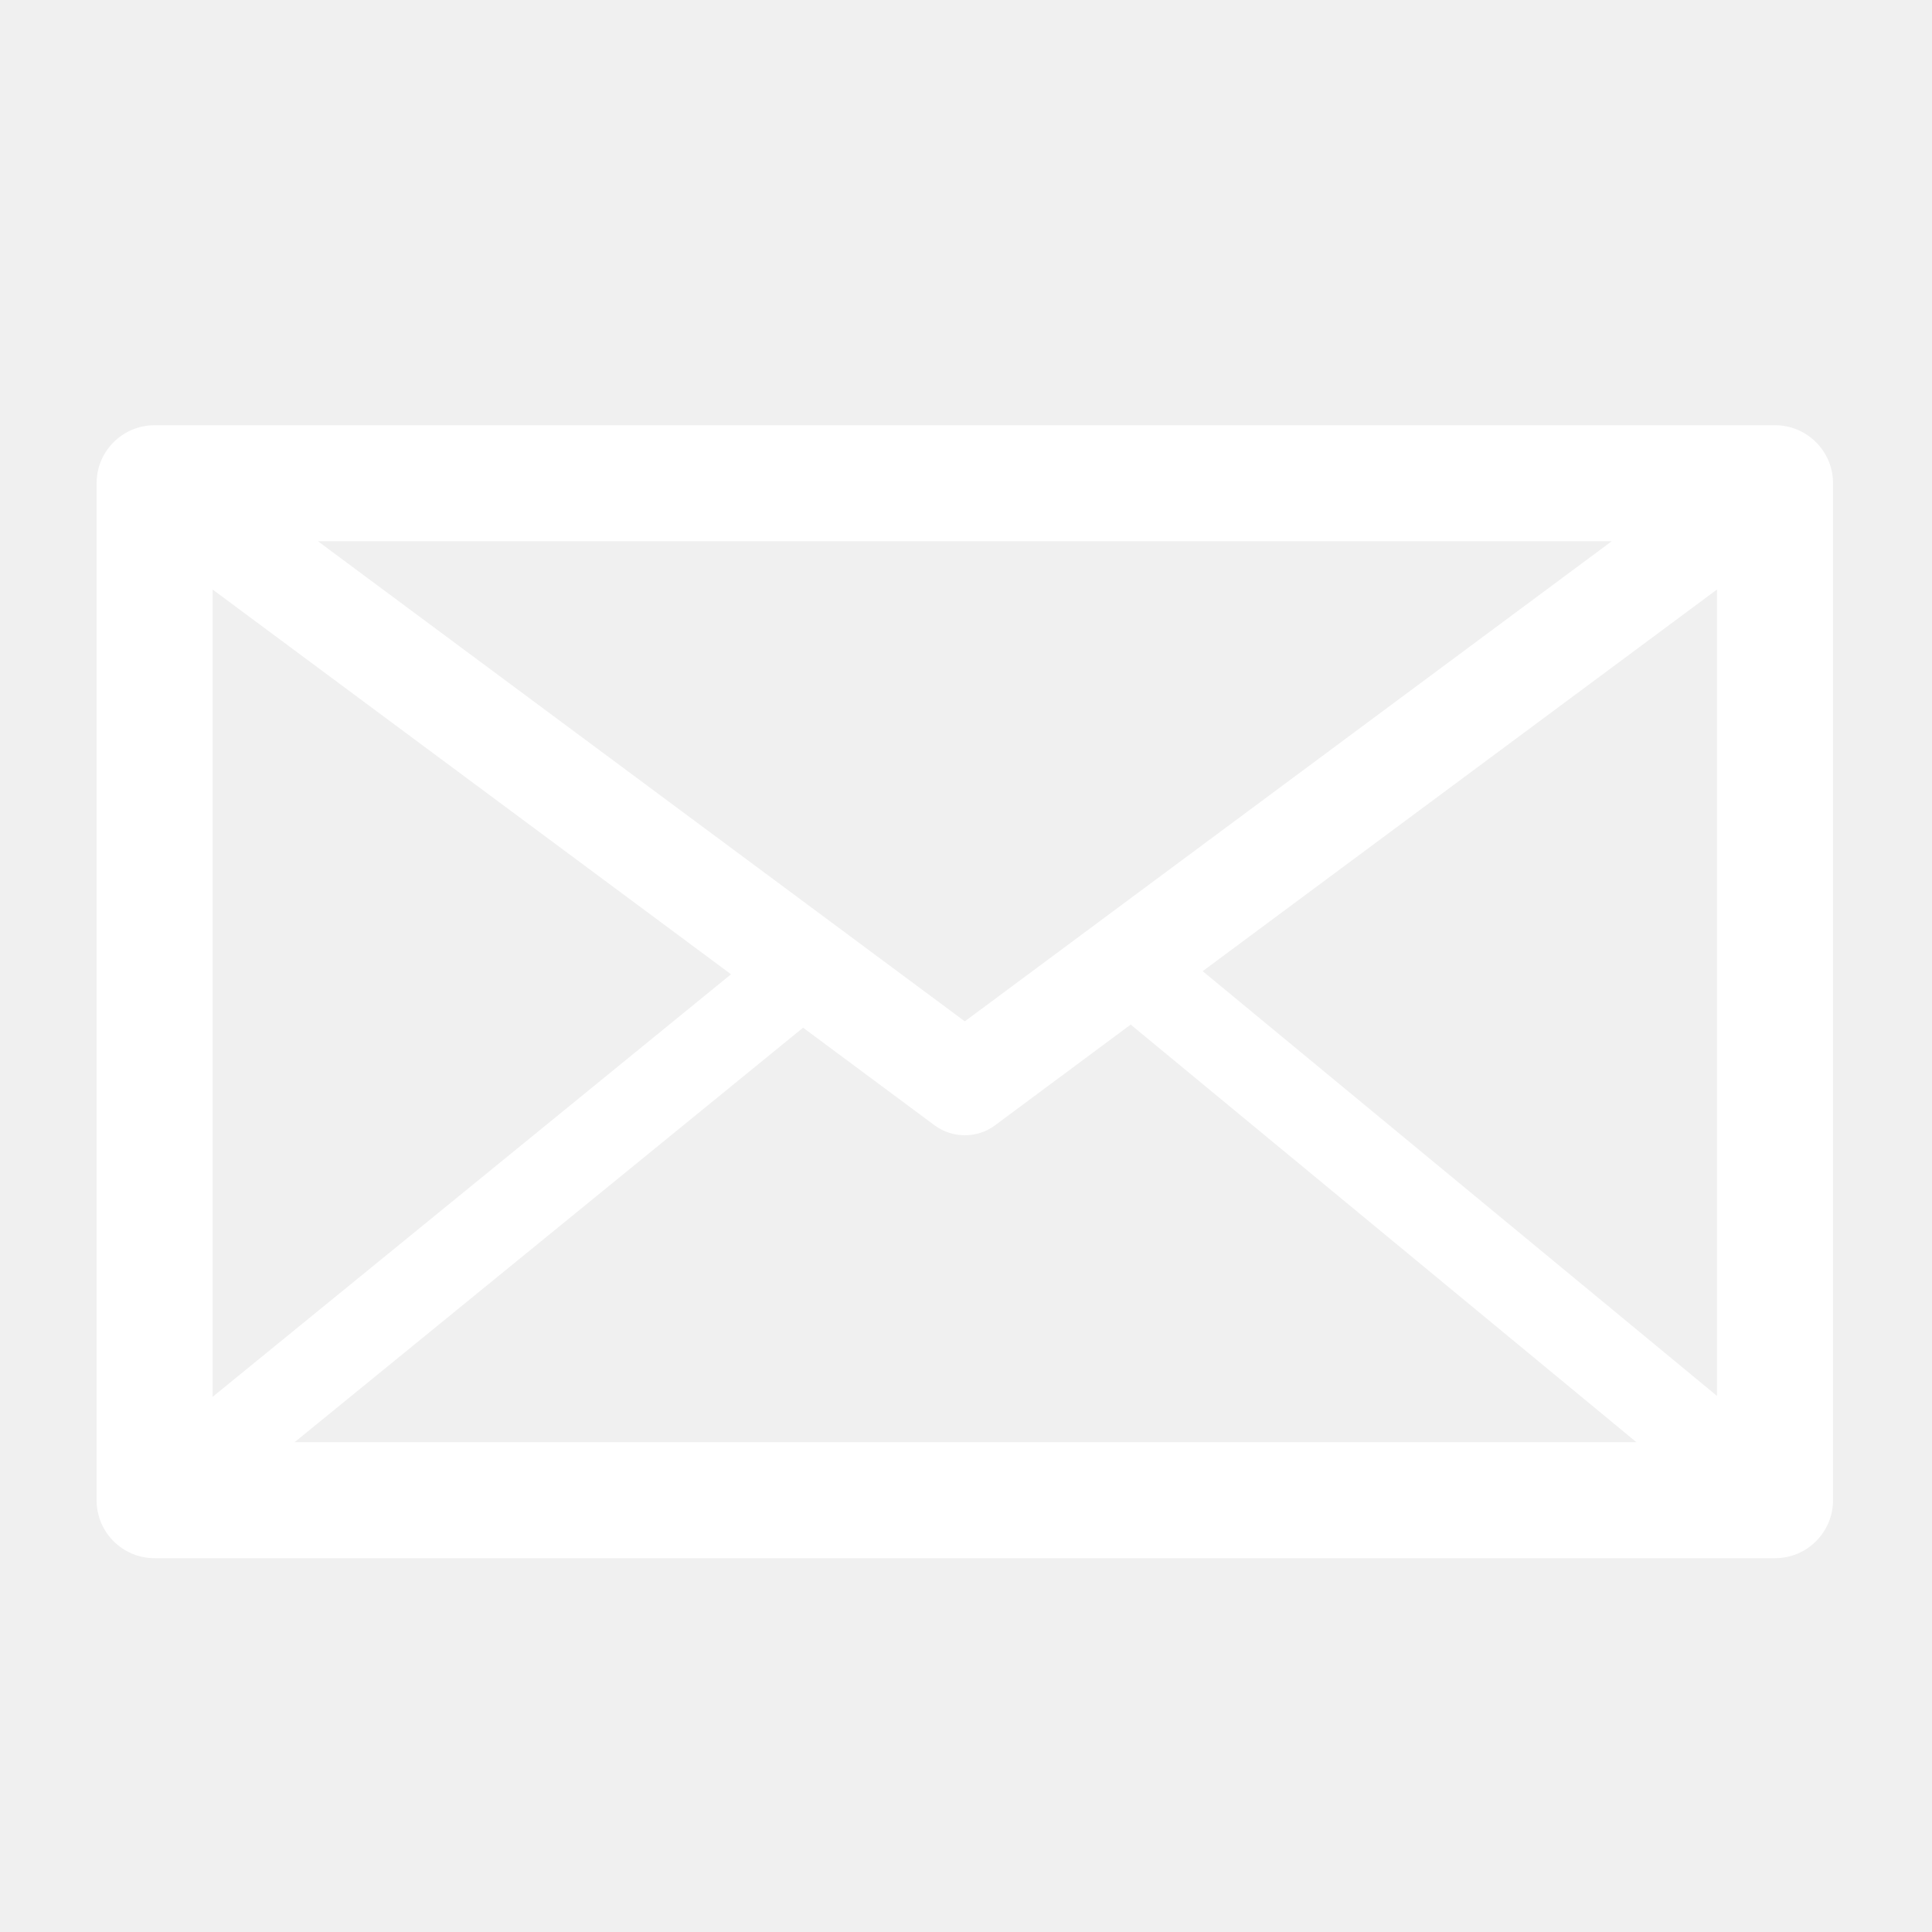
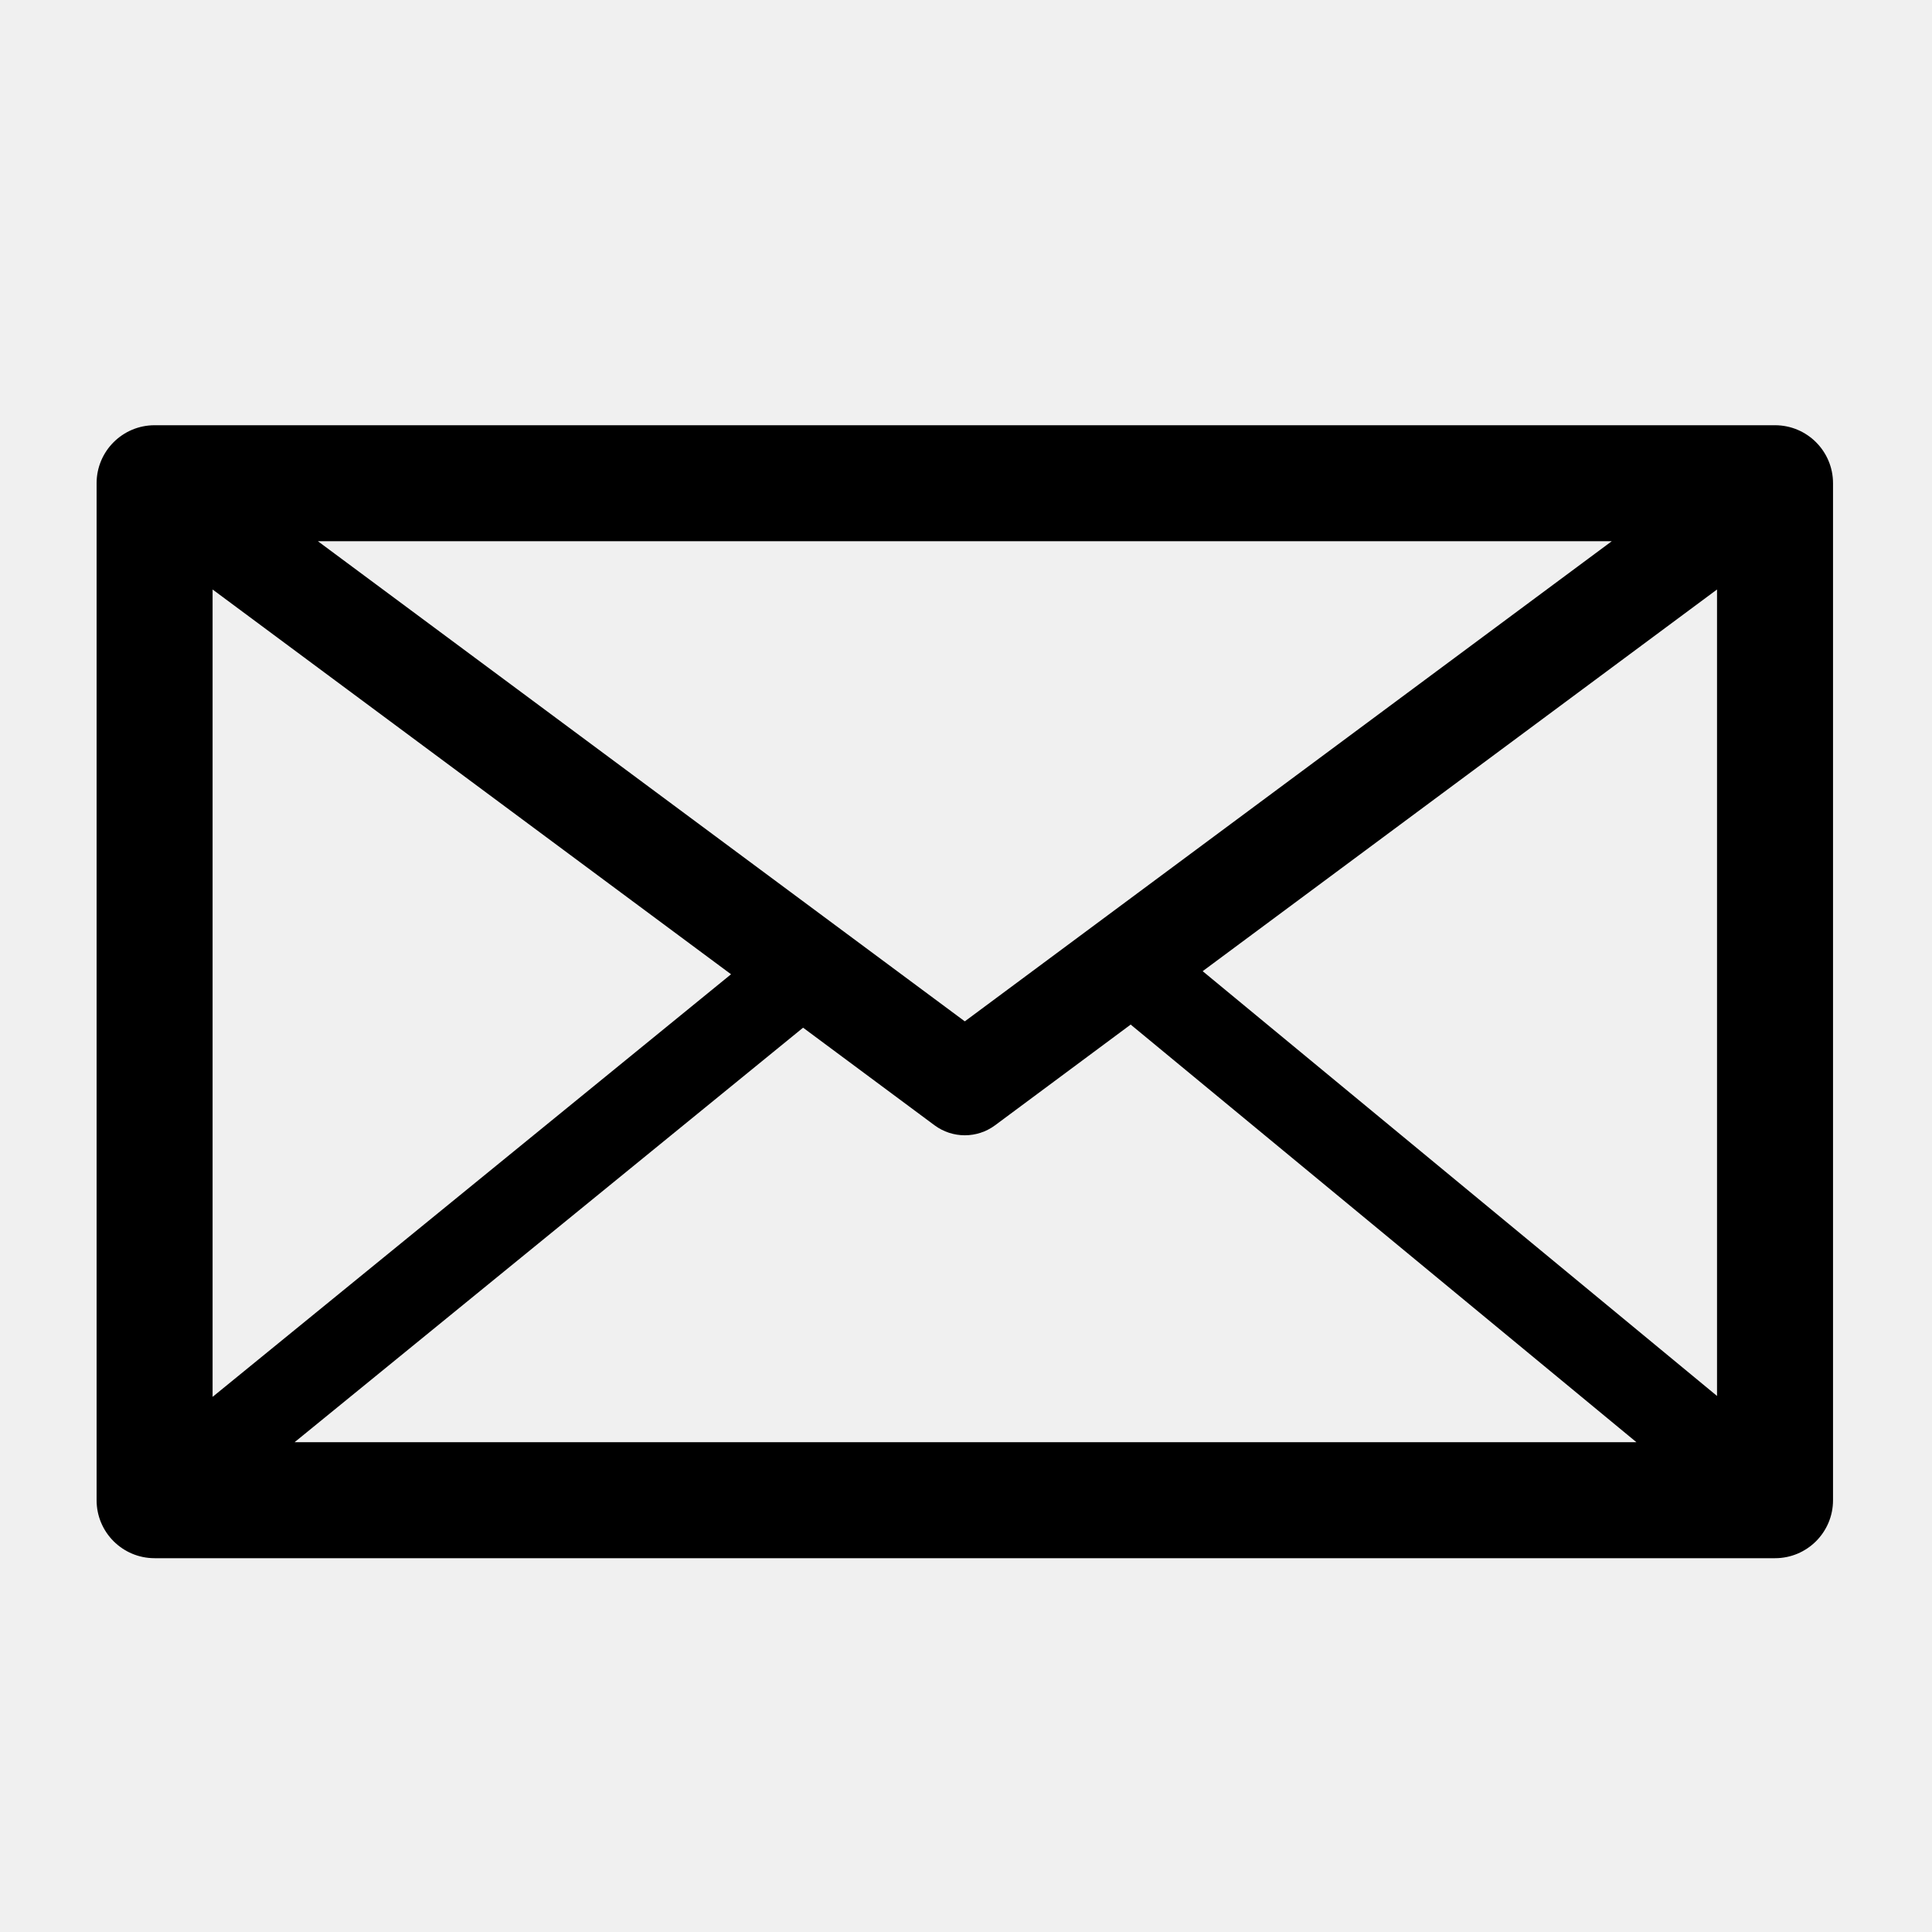
<svg xmlns="http://www.w3.org/2000/svg" version="1.1" x="0px" y="0px" width="100px" height="100px" viewBox="0 0 100 100" enable-background="new 0 0 100 100" xml:space="preserve">
  <g id="Captions">
</g>
  <g id="Your_Icon">
-     <path fill="#FFFFFF" d="M91.875,22.01H8.002C6.344,22.01,5,23.355,5,25.012V77.65c0,1.66,1.344,3.002,3.002,3.002h83.873   c1.658,0,3.002-1.342,3.002-3.002V25.012C94.877,23.355,93.533,22.01,91.875,22.01z M11.004,30.512l26.834,19.916L11.004,72.301   V30.512z M49.938,52.865L16.455,28.014h66.969L49.938,52.865z M41.568,53.193l6.805,5.053c0.465,0.344,1.016,0.516,1.565,0.516   s1.101-0.172,1.565-0.516l7.025-5.217c0.016,0.012,0.024,0.027,0.039,0.039l26.134,21.58H15.248L41.568,53.193z M62.25,50.268   l26.623-19.756v41.742L62.25,50.268z" />
+     <path d="M91.875,22.01H8.002C6.344,22.01,5,23.355,5,25.012V77.65c0,1.66,1.344,3.002,3.002,3.002h83.873   c1.658,0,3.002-1.342,3.002-3.002V25.012C94.877,23.355,93.533,22.01,91.875,22.01z M11.004,30.512l26.834,19.916L11.004,72.301   V30.512z M49.938,52.865L16.455,28.014h66.969L49.938,52.865z M41.568,53.193l6.805,5.053c0.465,0.344,1.016,0.516,1.565,0.516   s1.101-0.172,1.565-0.516l7.025-5.217c0.016,0.012,0.024,0.027,0.039,0.039l26.134,21.58H15.248L41.568,53.193z M62.25,50.268   l26.623-19.756v41.742L62.25,50.268z" />
  </g>
</svg>
